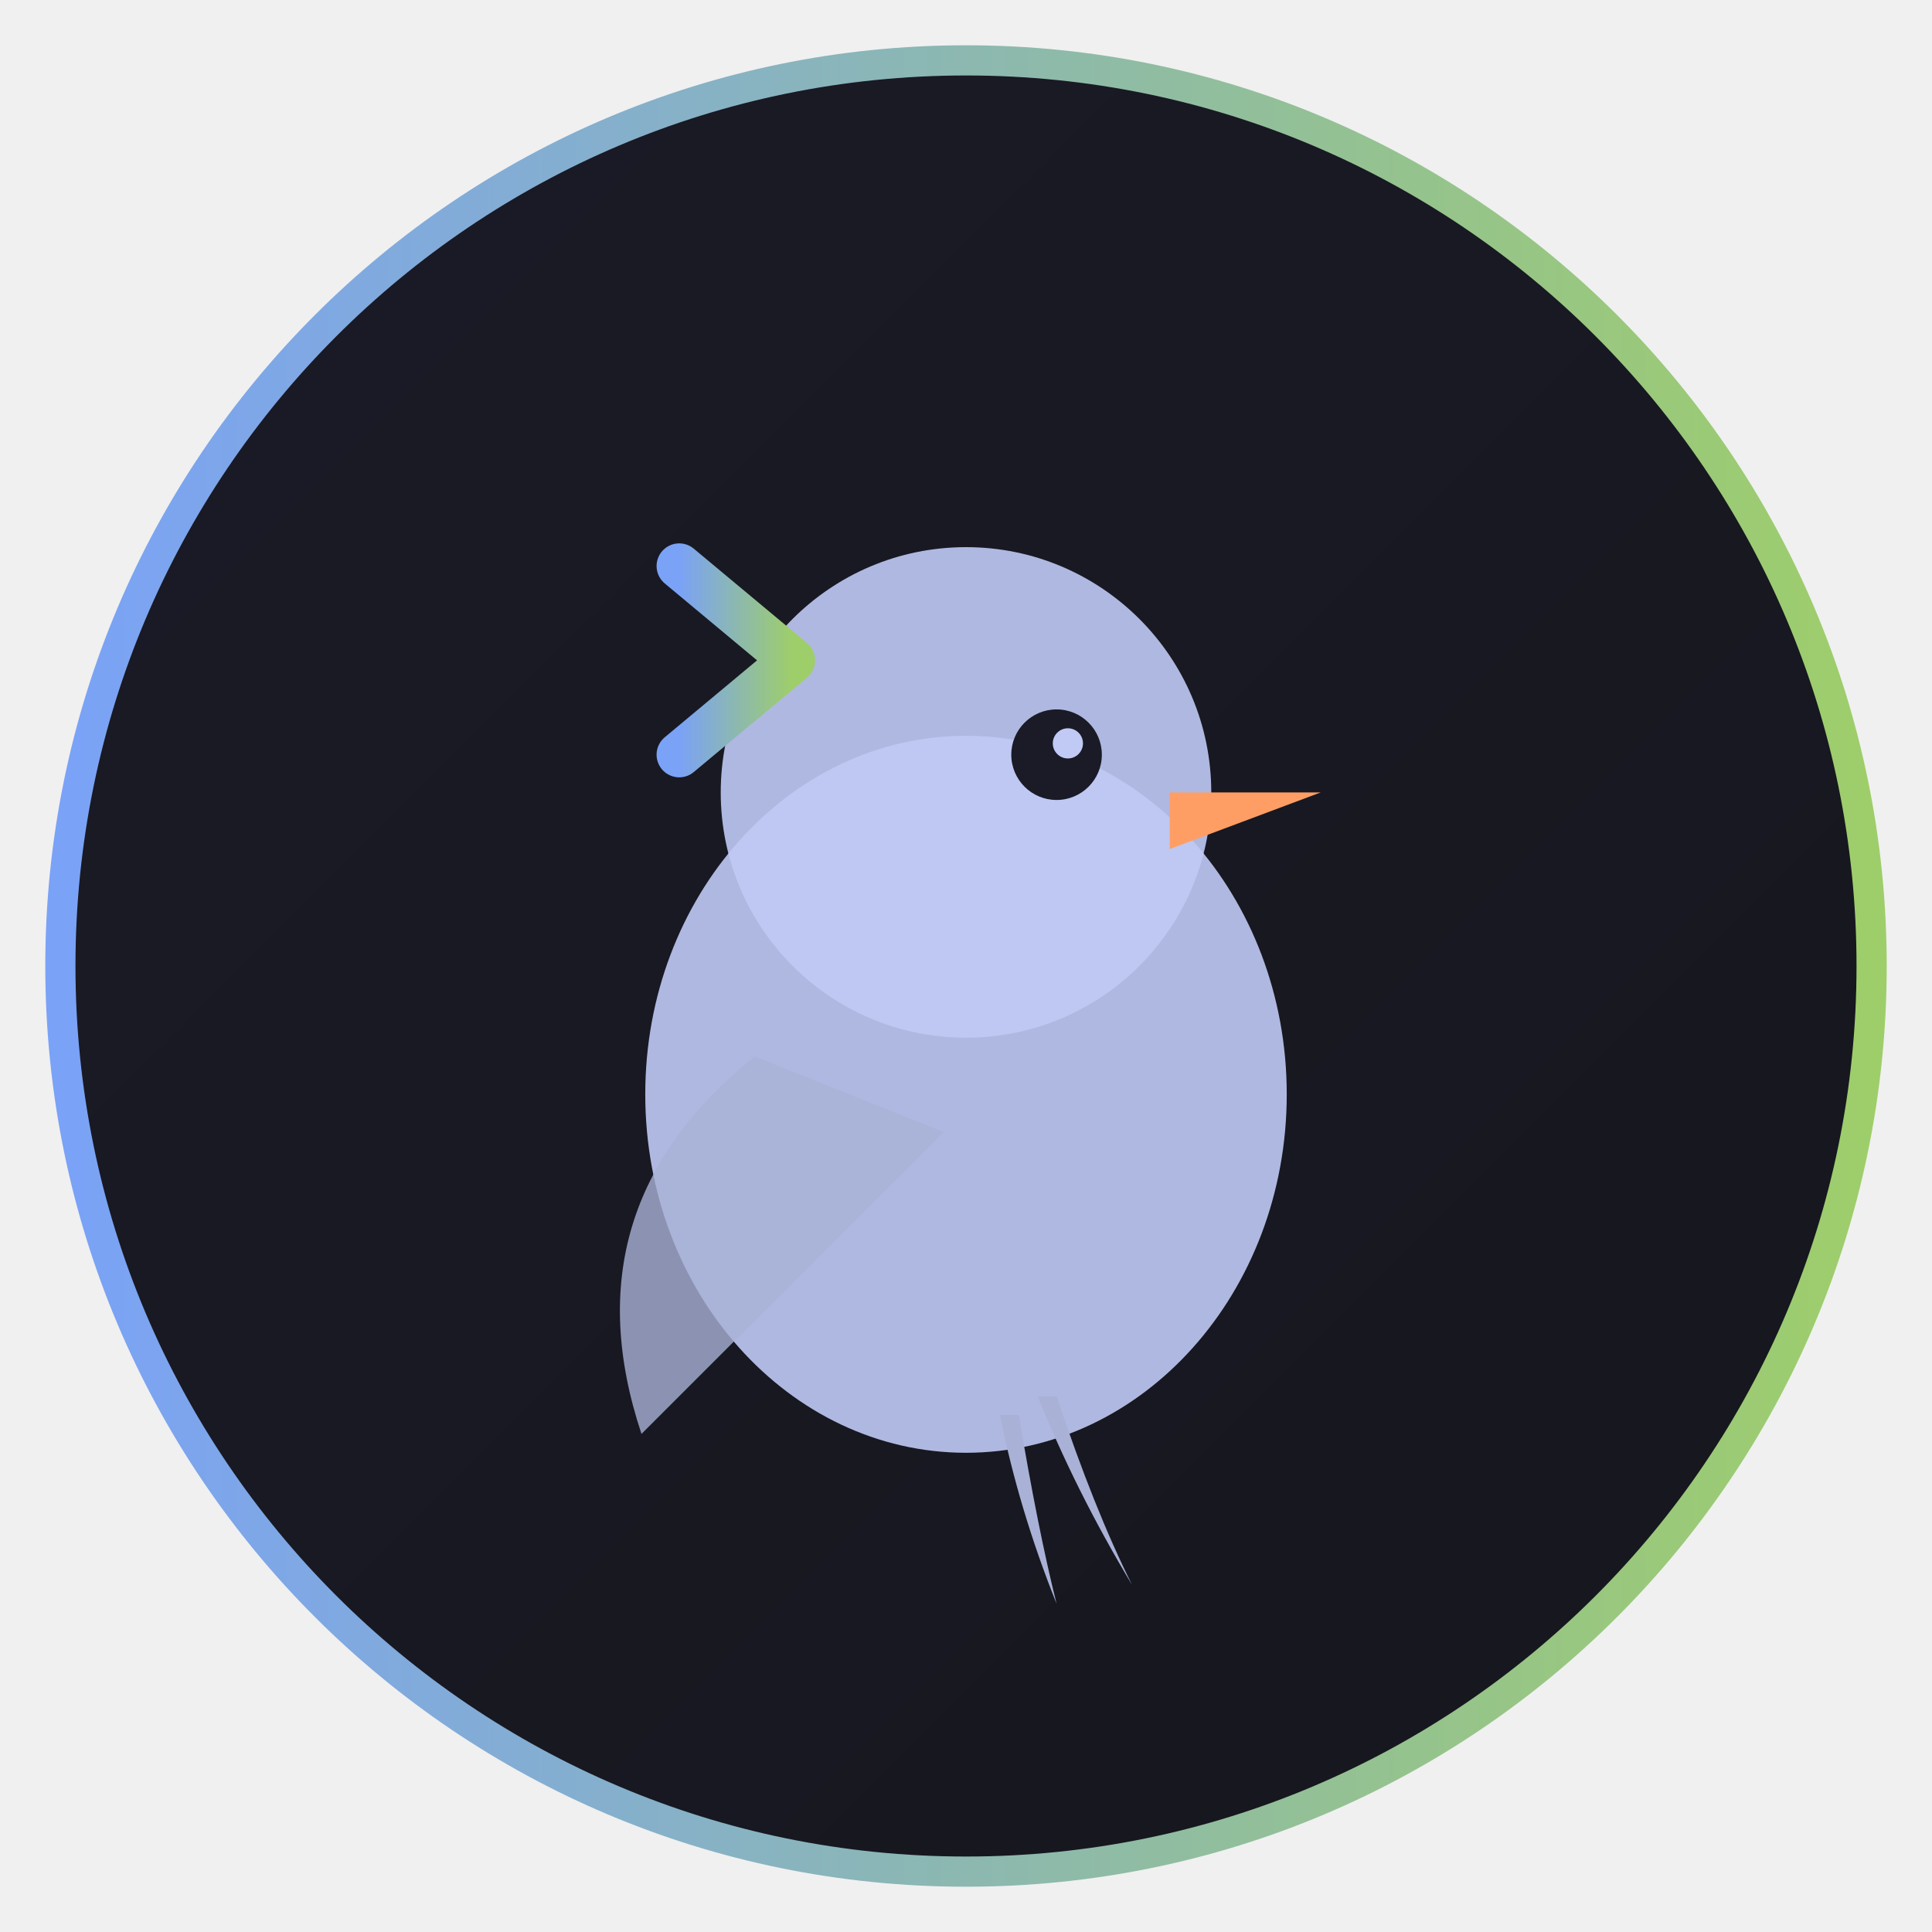
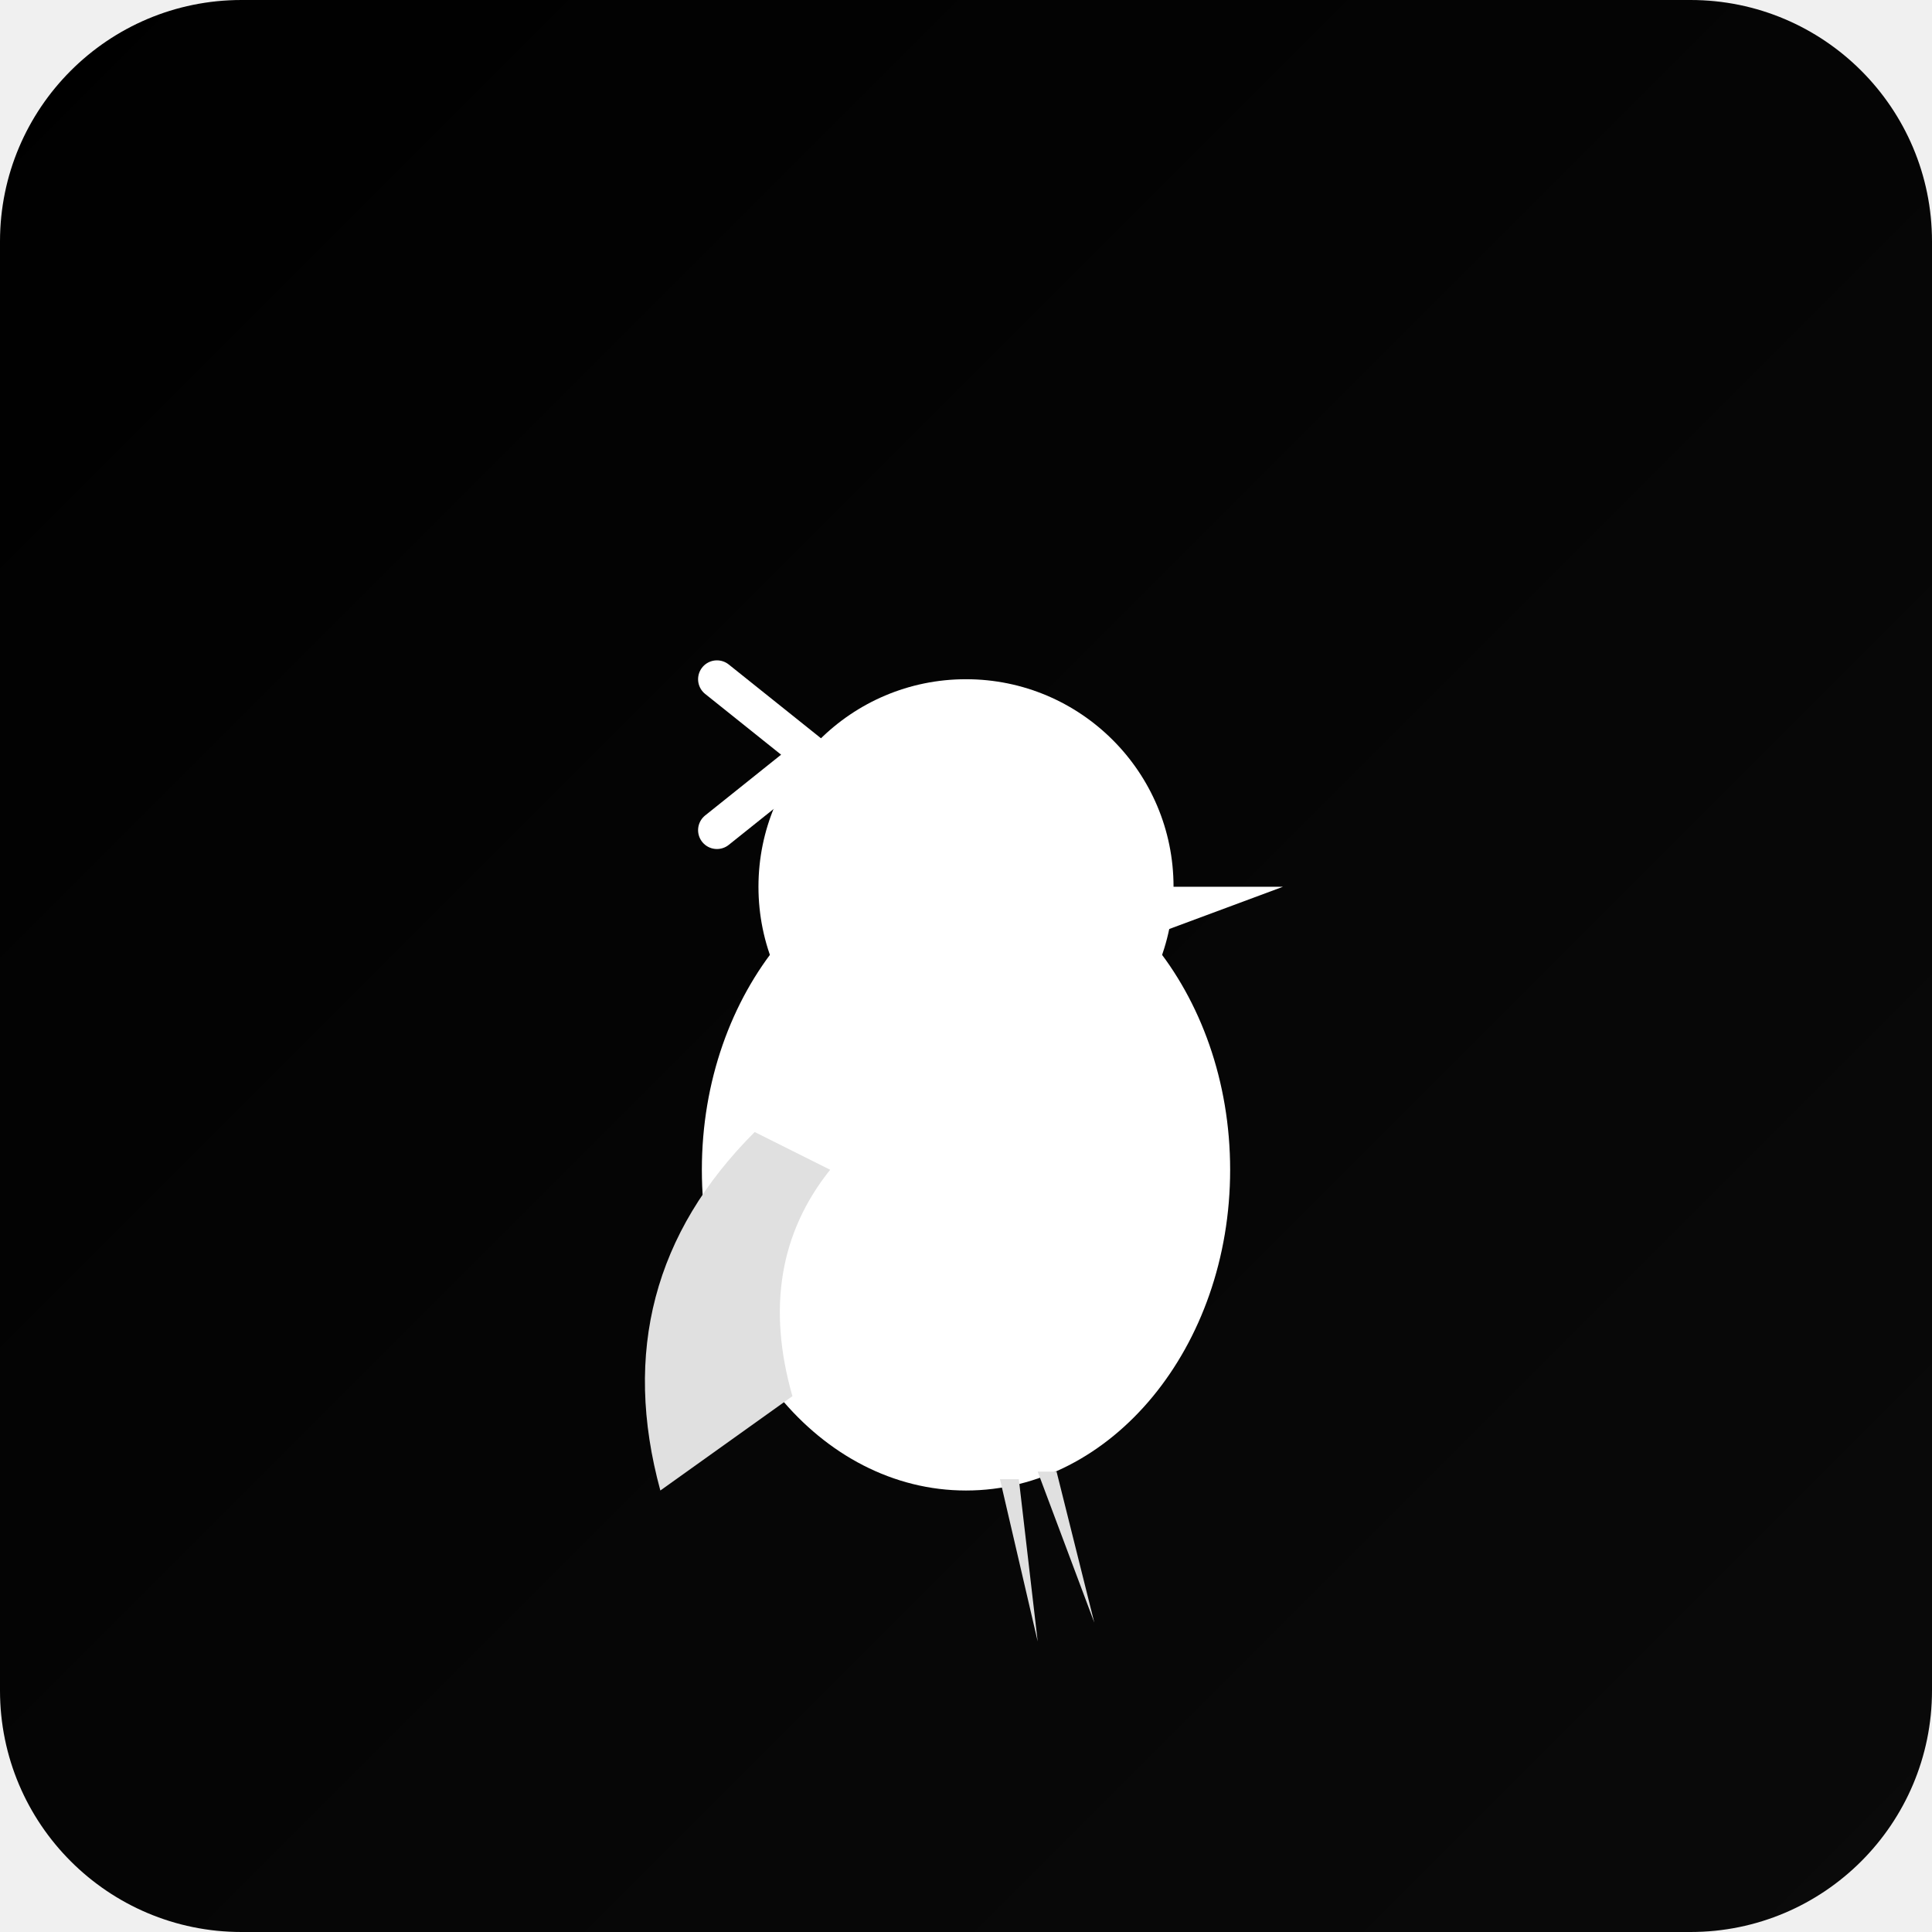
<svg xmlns="http://www.w3.org/2000/svg" width="512" height="512" viewBox="0 0 512 512">
  <defs>
-     <linearGradient id="bg" x1="0%" y1="0%" x2="100%" y2="100%">
-       <stop offset="0%" style="stop-color:#1a1b26;stop-opacity:1" />
-       <stop offset="100%" style="stop-color:#16161e;stop-opacity:1" />
-     </linearGradient>
-     <linearGradient id="accent" x1="0%" y1="0%" x2="100%" y2="0%">
-       <stop offset="0%" style="stop-color:#7aa2f7;stop-opacity:1" />
-       <stop offset="100%" style="stop-color:#9ece6a;stop-opacity:1" />
+     <linearGradient id="grad" x1="0%" y1="0%" x2="100%" y2="100%">
+       <stop offset="0%" style="stop-color:#000000;stop-opacity:1" />
+       <stop offset="100%" style="stop-color:#0a0a0a;stop-opacity:1" />
    </linearGradient>
  </defs>
-   <circle cx="256" cy="256" r="240" fill="url(#bg)" stroke="url(#accent)" stroke-width="8" />
-   <ellipse cx="256" cy="290" rx="85" ry="95" fill="#c0caf5" opacity="0.9" />
-   <circle cx="256" cy="210" r="65" fill="#c0caf5" opacity="0.9" />
-   <path d="M 310 210 L 350 210 L 310 225 Z" fill="#ff9e64" />
-   <circle cx="280" cy="200" r="12" fill="#1a1b26" />
-   <circle cx="283" cy="197" r="4" fill="#c0caf5" />
-   <path d="M 200 280 Q 150 320 170 380 Q 210 340 250 300" fill="#a9b1d6" opacity="0.8" />
-   <path d="M 180 150 L 210 175 L 180 200" stroke="url(#accent)" stroke-width="12" fill="none" stroke-linecap="round" stroke-linejoin="round" />
-   <line x1="220" y1="200" x2="250" y2="200" stroke="url(#accent)" stroke-width="12" stroke-linecap="round" />
-   <path d="M 280 370 Q 290 400 300 420 Q 285 395 275 370" fill="#a9b1d6" />
-   <path d="M 270 375 Q 275 405 280 425 Q 270 400 265 375" fill="#a9b1d6" />
+   <rect width="512" height="512" rx="64" fill="url(#grad)" />
+   <ellipse cx="256" cy="310" rx="70" ry="85" fill="#ffffff" />
+   <circle cx="256" cy="235" r="55" fill="#ffffff" />
+   <path d="M 305 235 L 340 235 L 305 248 Z" fill="#ffffff" />
+   <path d="M 200 300 Q 160 340 175 395 L 210 370 Q 200 335 220 310 Z" fill="#e0e0e0" />
+   <path d="M 275 390 L 290 430 L 280 390 Z" fill="#e0e0e0" />
+   <path d="M 265 392 L 275 435 L 270 392 Z" fill="#e0e0e0" />
+   <path d="M 190 180 L 215 200 L 190 220" stroke="#ffffff" stroke-width="10" fill="none" stroke-linecap="round" stroke-linejoin="round" />
+   <line x1="225" y1="220" x2="245" y2="220" stroke="#ffffff" stroke-width="10" stroke-linecap="round" />
</svg>
